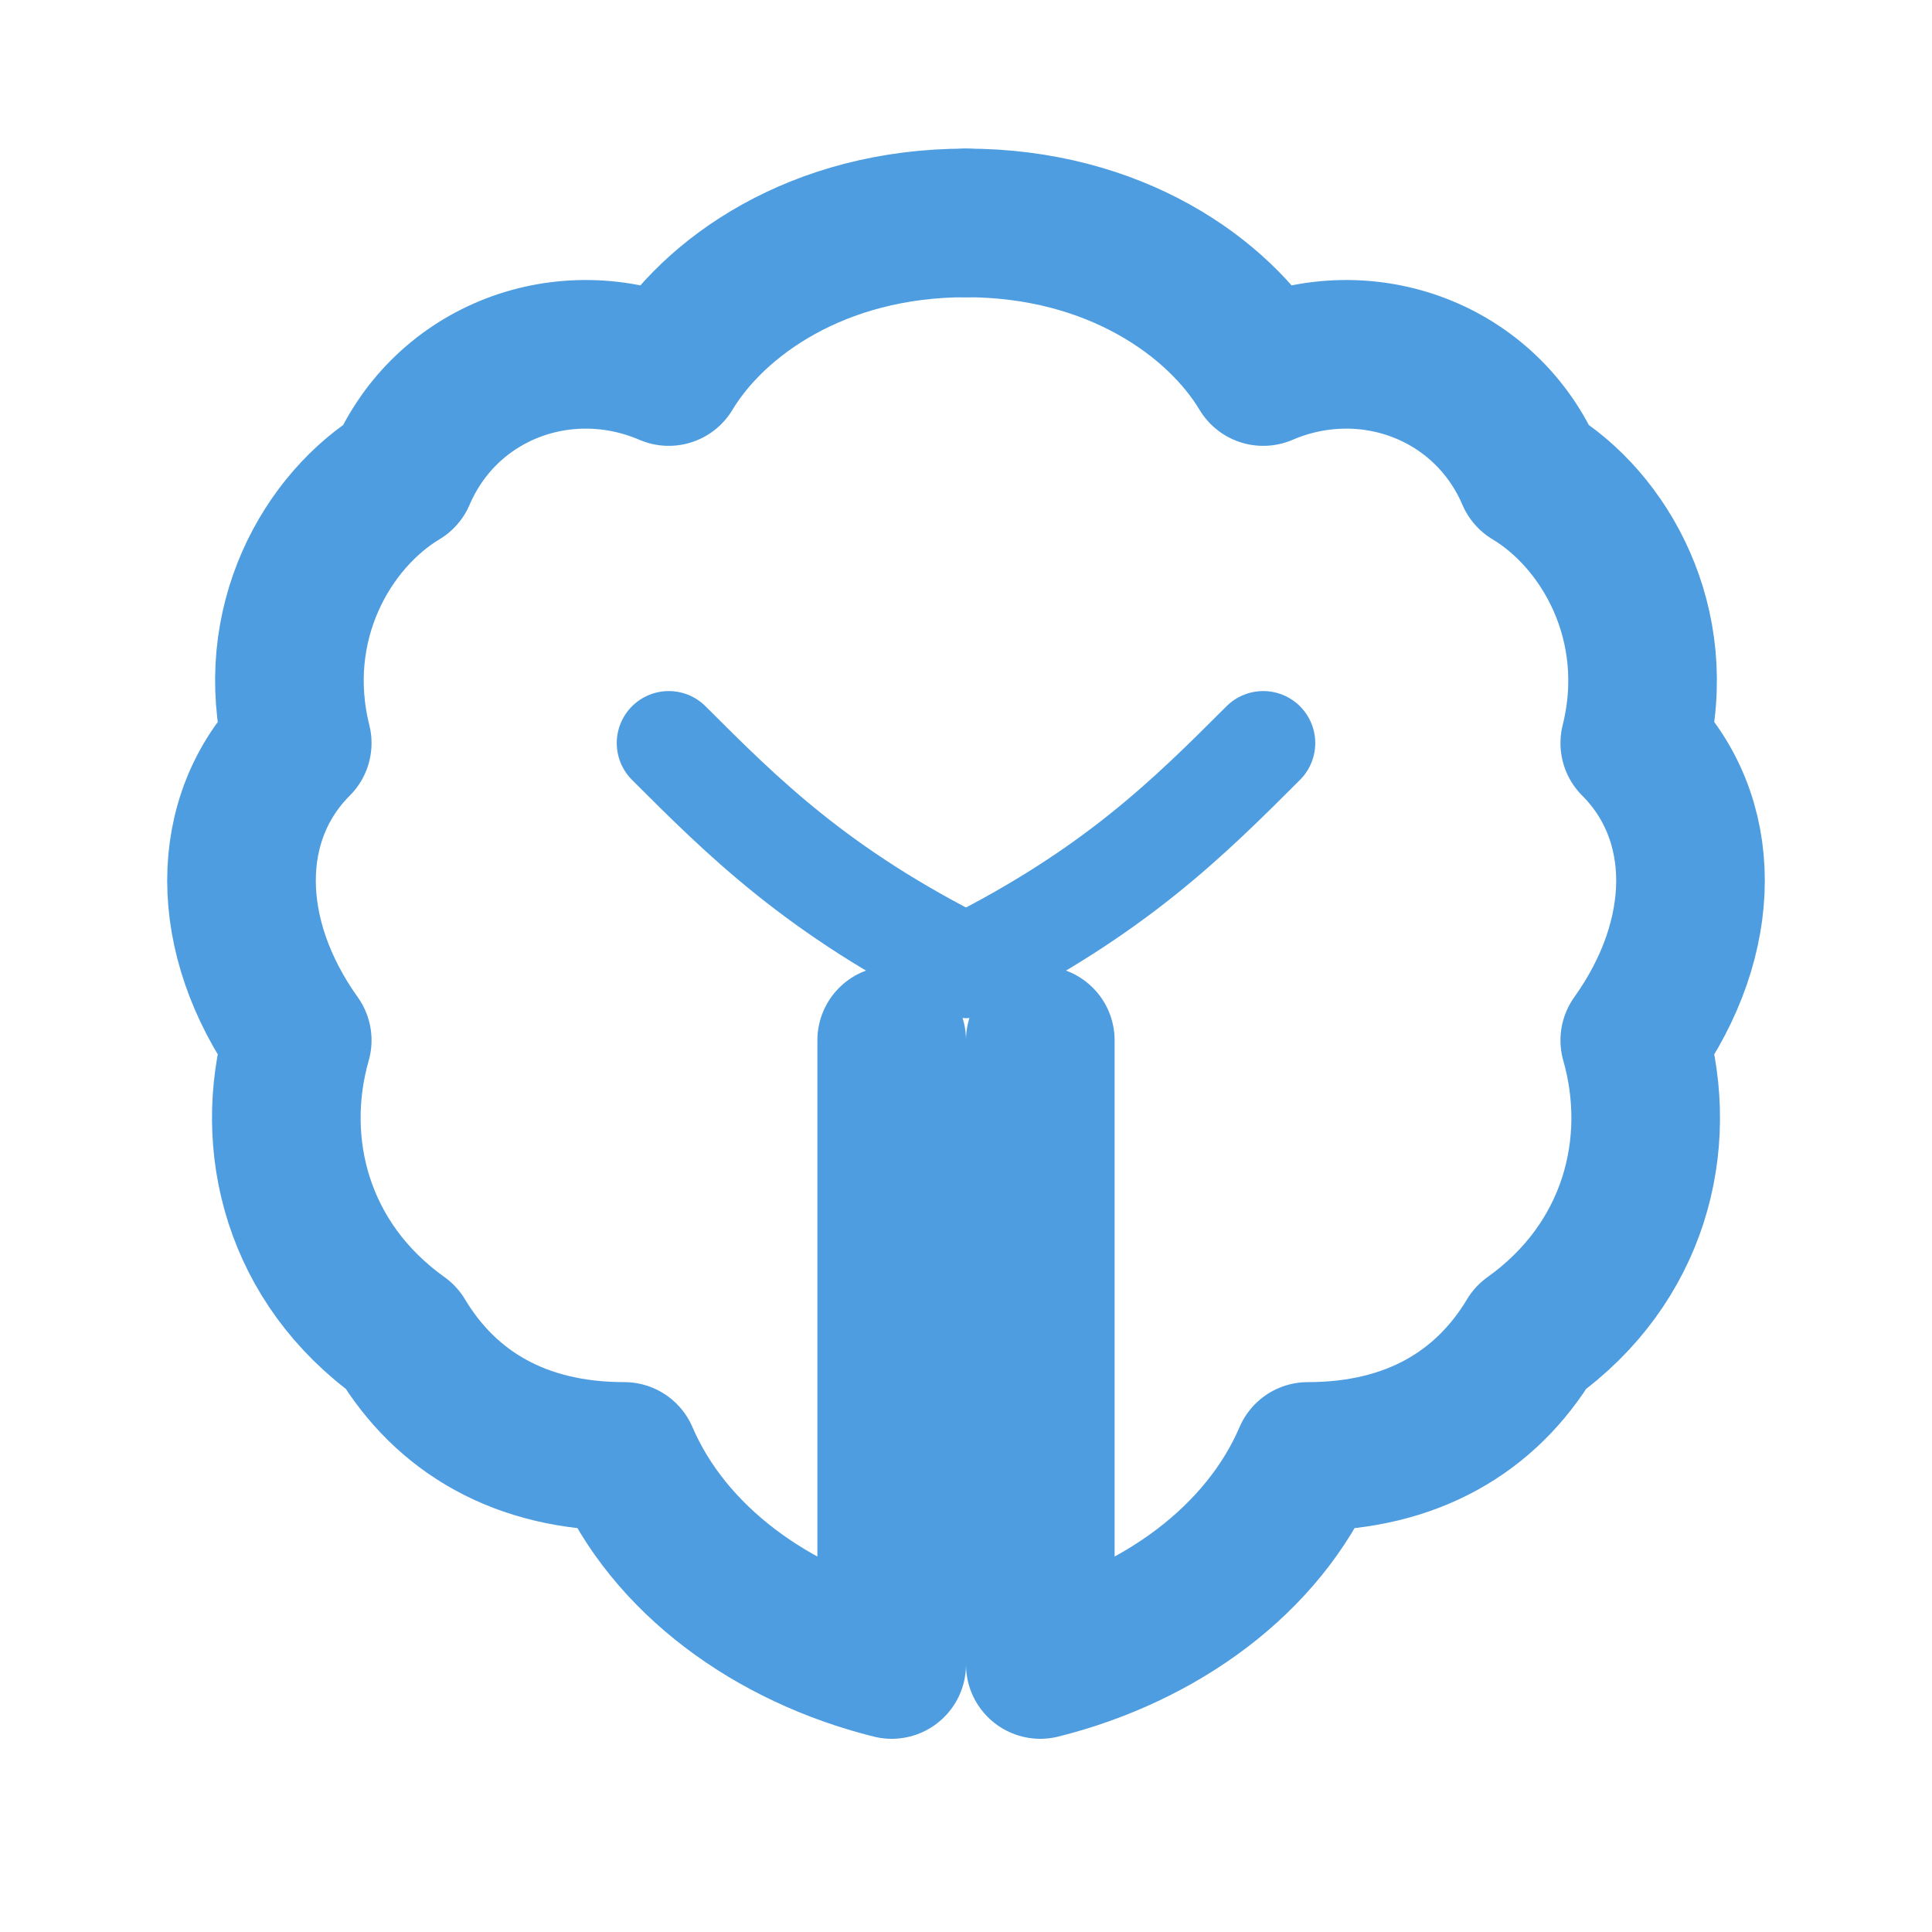
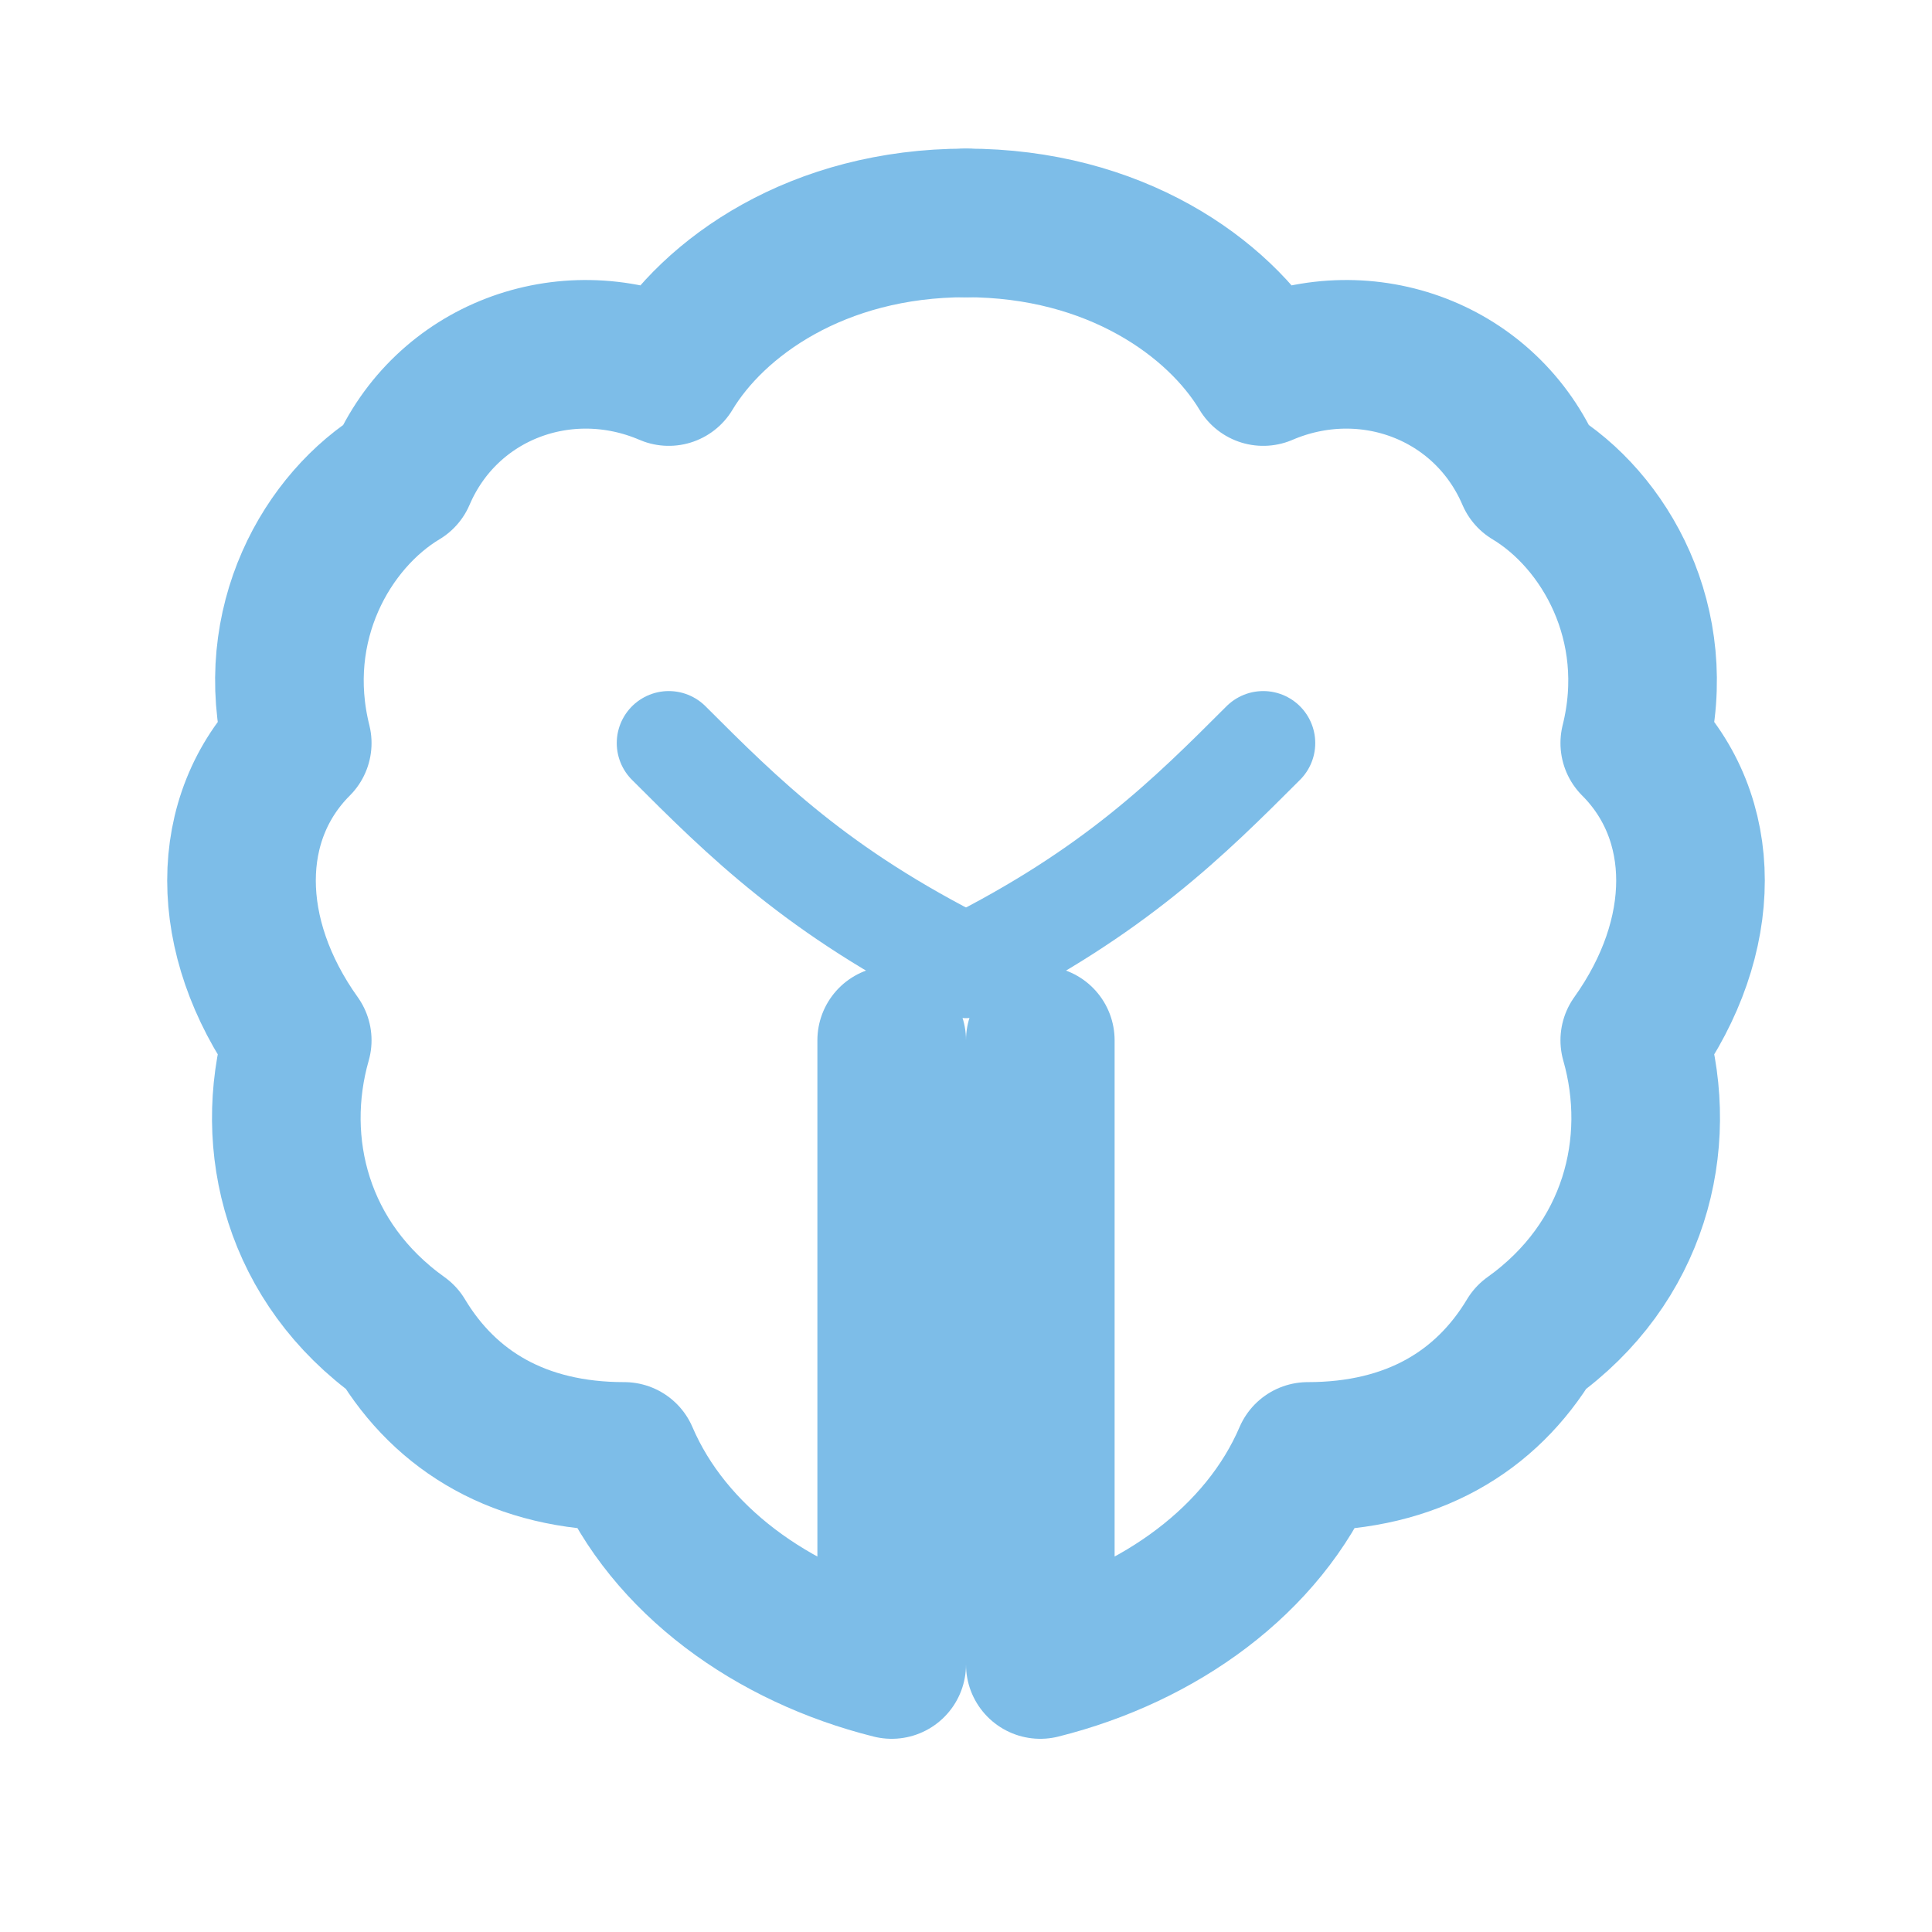
<svg xmlns="http://www.w3.org/2000/svg" width="13" height="13" viewBox="0 0 13 13" fill="none">
-   <path d="M6.5 1.5C5.5 1.5 4.8 2 4.5 2.5C3.8 2.2 3 2.5 2.7 3.2C2.2 3.5 1.8 4.2 2 5C1.5 5.5 1.5 6.3 2 7C1.8 7.7 2 8.5 2.7 9C3 9.5 3.5 9.8 4.2 9.8C4.5 10.5 5.2 11 6 11.2V7" stroke="#4d9de0" stroke-width="1" stroke-linecap="round" stroke-linejoin="round" />
-   <path d="M6.5 1.5C7.5 1.5 8.2 2 8.5 2.5C9.2 2.2 10 2.5 10.3 3.2C10.8 3.5 11.2 4.2 11 5C11.5 5.5 11.5 6.3 11 7C11.2 7.7 11 8.5 10.3 9C10 9.5 9.5 9.8 8.8 9.8C8.5 10.5 7.8 11 7 11.2V7" stroke="#4d9de0" stroke-width="1" stroke-linecap="round" stroke-linejoin="round" />
-   <path d="M4.5 5C5 5.5 5.5 6 6.5 6.5" stroke="#4d9de0" stroke-width="0.7" stroke-linecap="round" />
-   <path d="M8.5 5C8 5.5 7.5 6 6.5 6.5" stroke="#4d9de0" stroke-width="0.7" stroke-linecap="round" />
+   <path d="M6.5 1.5C5.5 1.5 4.8 2 4.5 2.5C3.8 2.2 3 2.5 2.7 3.2C2.2 3.5 1.8 4.2 2 5C1.5 5.5 1.5 6.3 2 7C1.8 7.7 2 8.5 2.7 9C3 9.5 3.5 9.8 4.2 9.8C4.5 10.5 5.2 11 6 11.2V7" stroke="#7dbde8" stroke-width="1" stroke-linecap="round" stroke-linejoin="round" />
+   <path d="M6.5 1.5C7.5 1.5 8.2 2 8.5 2.5C9.2 2.2 10 2.5 10.3 3.2C10.8 3.5 11.2 4.2 11 5C11.5 5.5 11.5 6.3 11 7C11.2 7.7 11 8.5 10.3 9C10 9.5 9.5 9.8 8.8 9.8C8.5 10.5 7.8 11 7 11.2V7" stroke="#7dbde8" stroke-width="1" stroke-linecap="round" stroke-linejoin="round" />
+   <path d="M4.5 5C5 5.5 5.5 6 6.5 6.5" stroke="#7dbde8" stroke-width="0.7" stroke-linecap="round" />
+   <path d="M8.5 5C8 5.5 7.5 6 6.5 6.5" stroke="#7dbde8" stroke-width="0.7" stroke-linecap="round" />
</svg>
